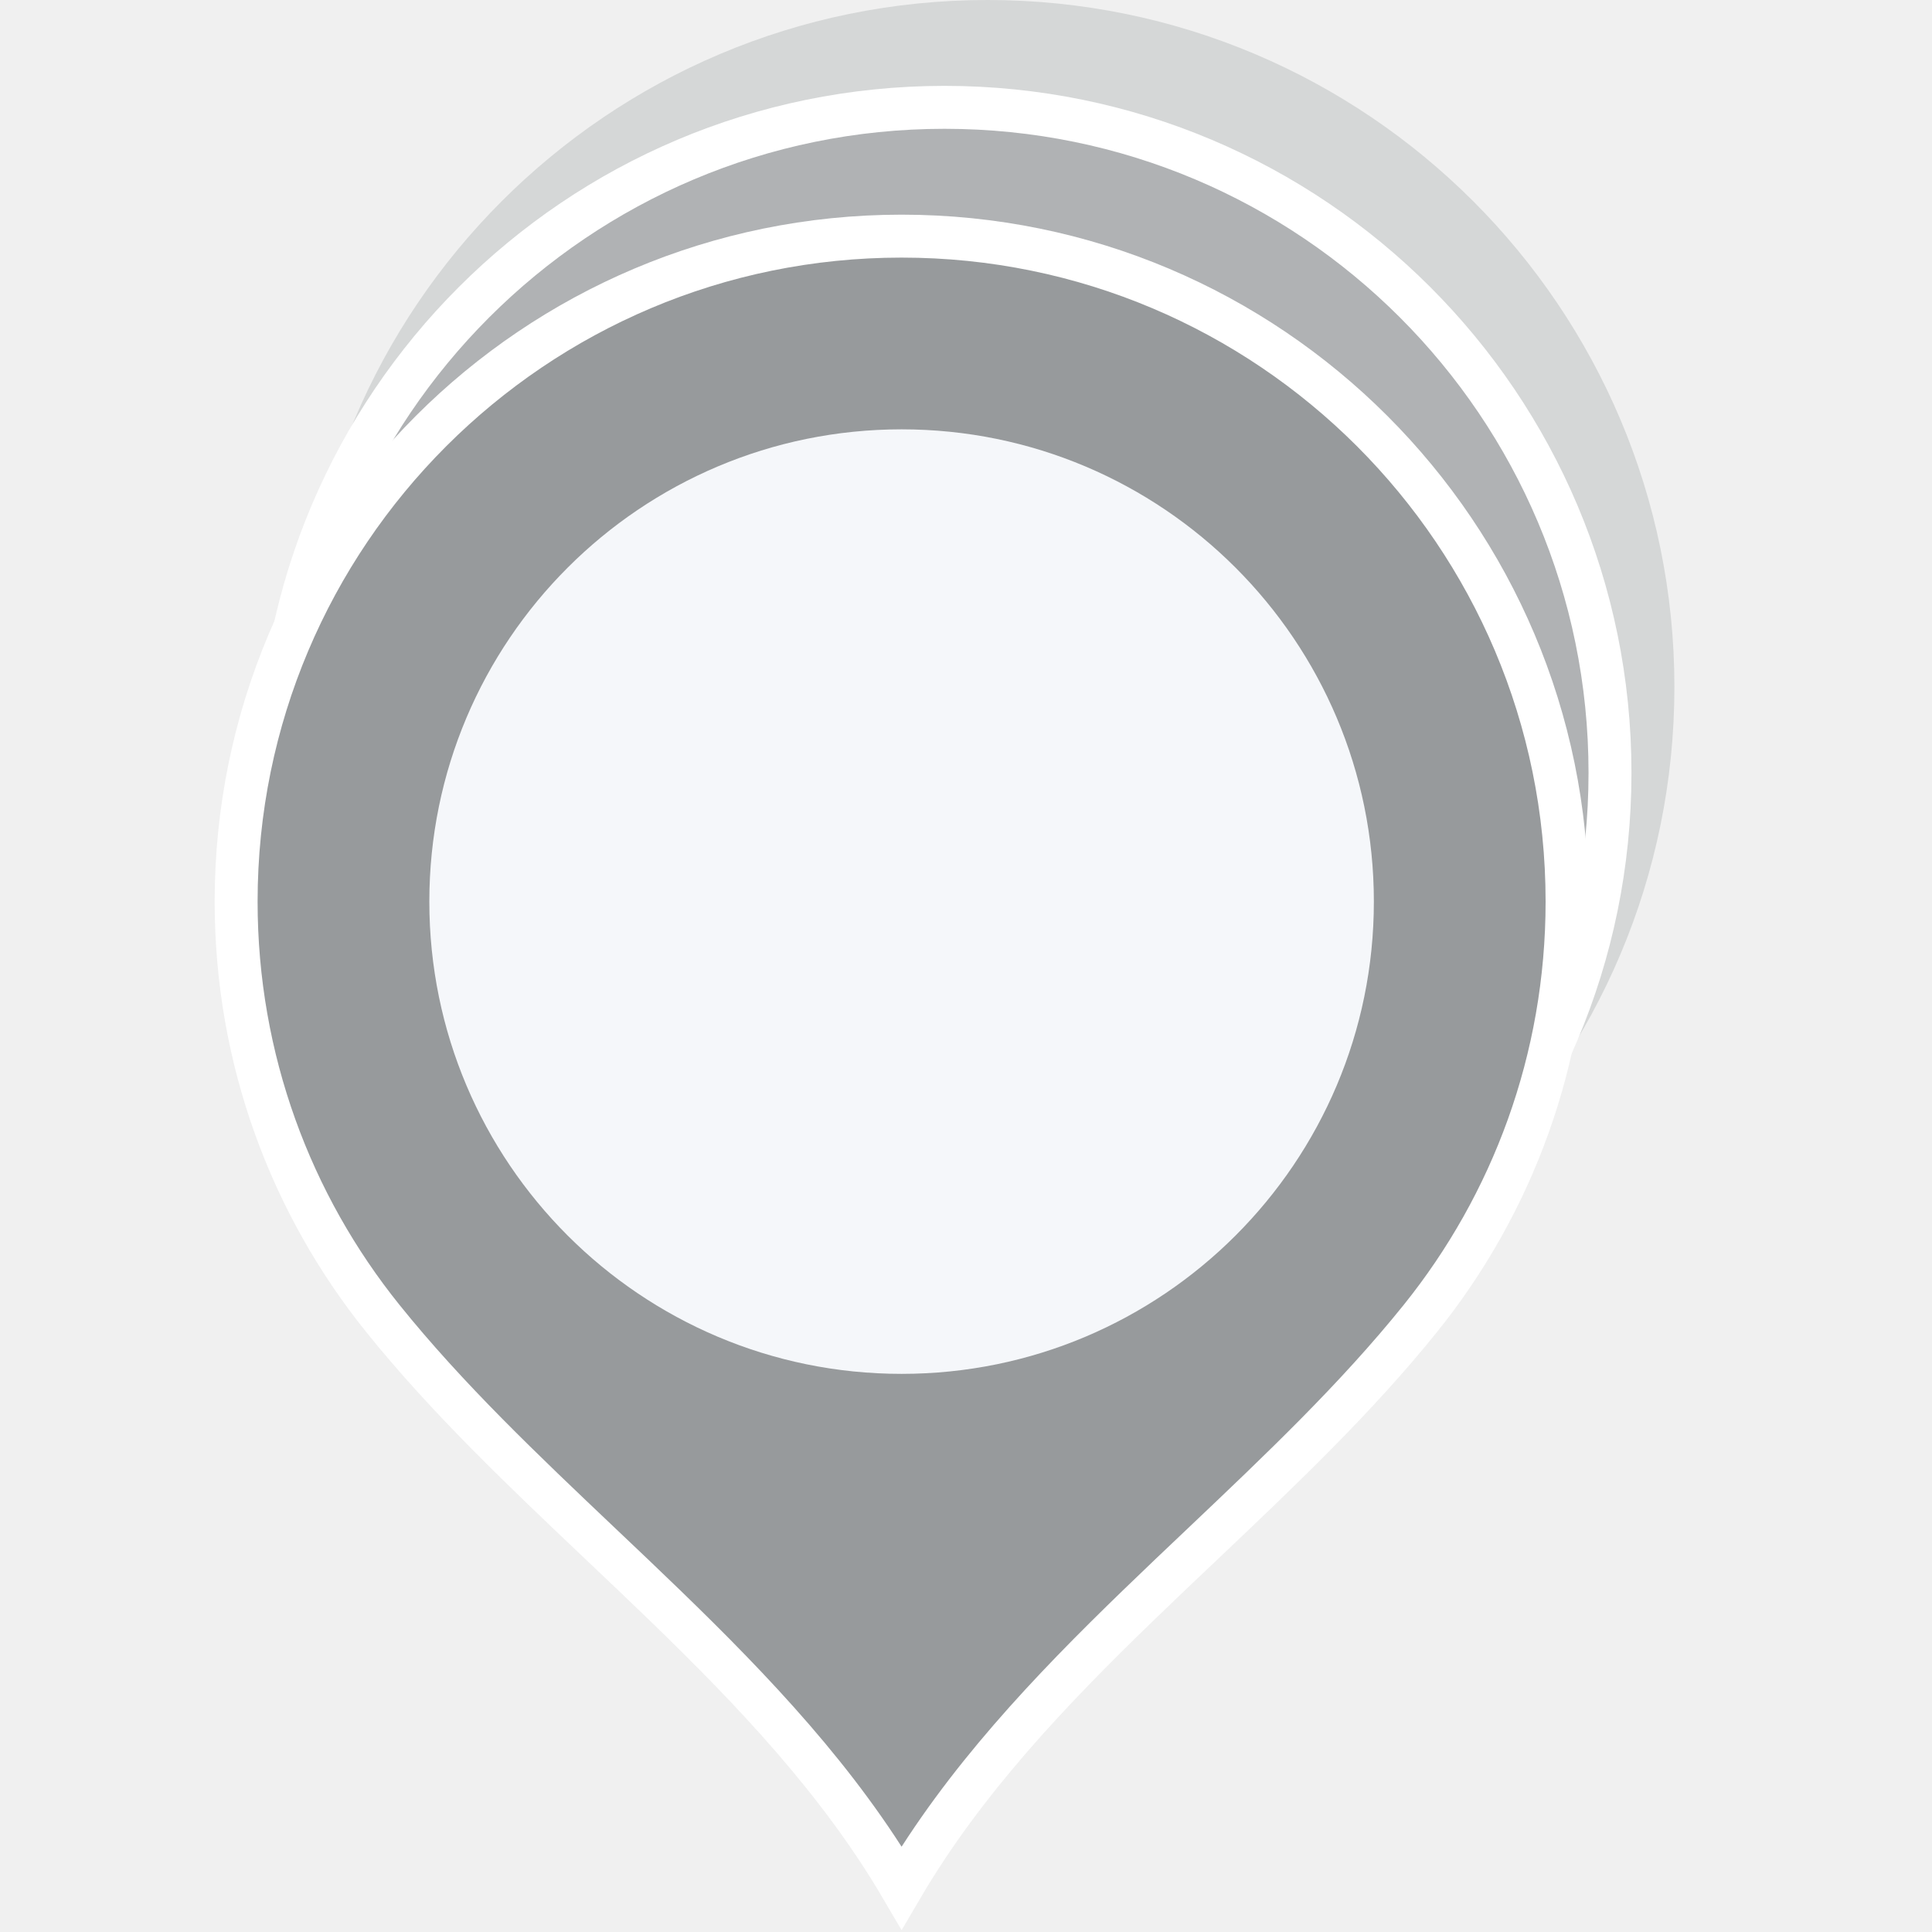
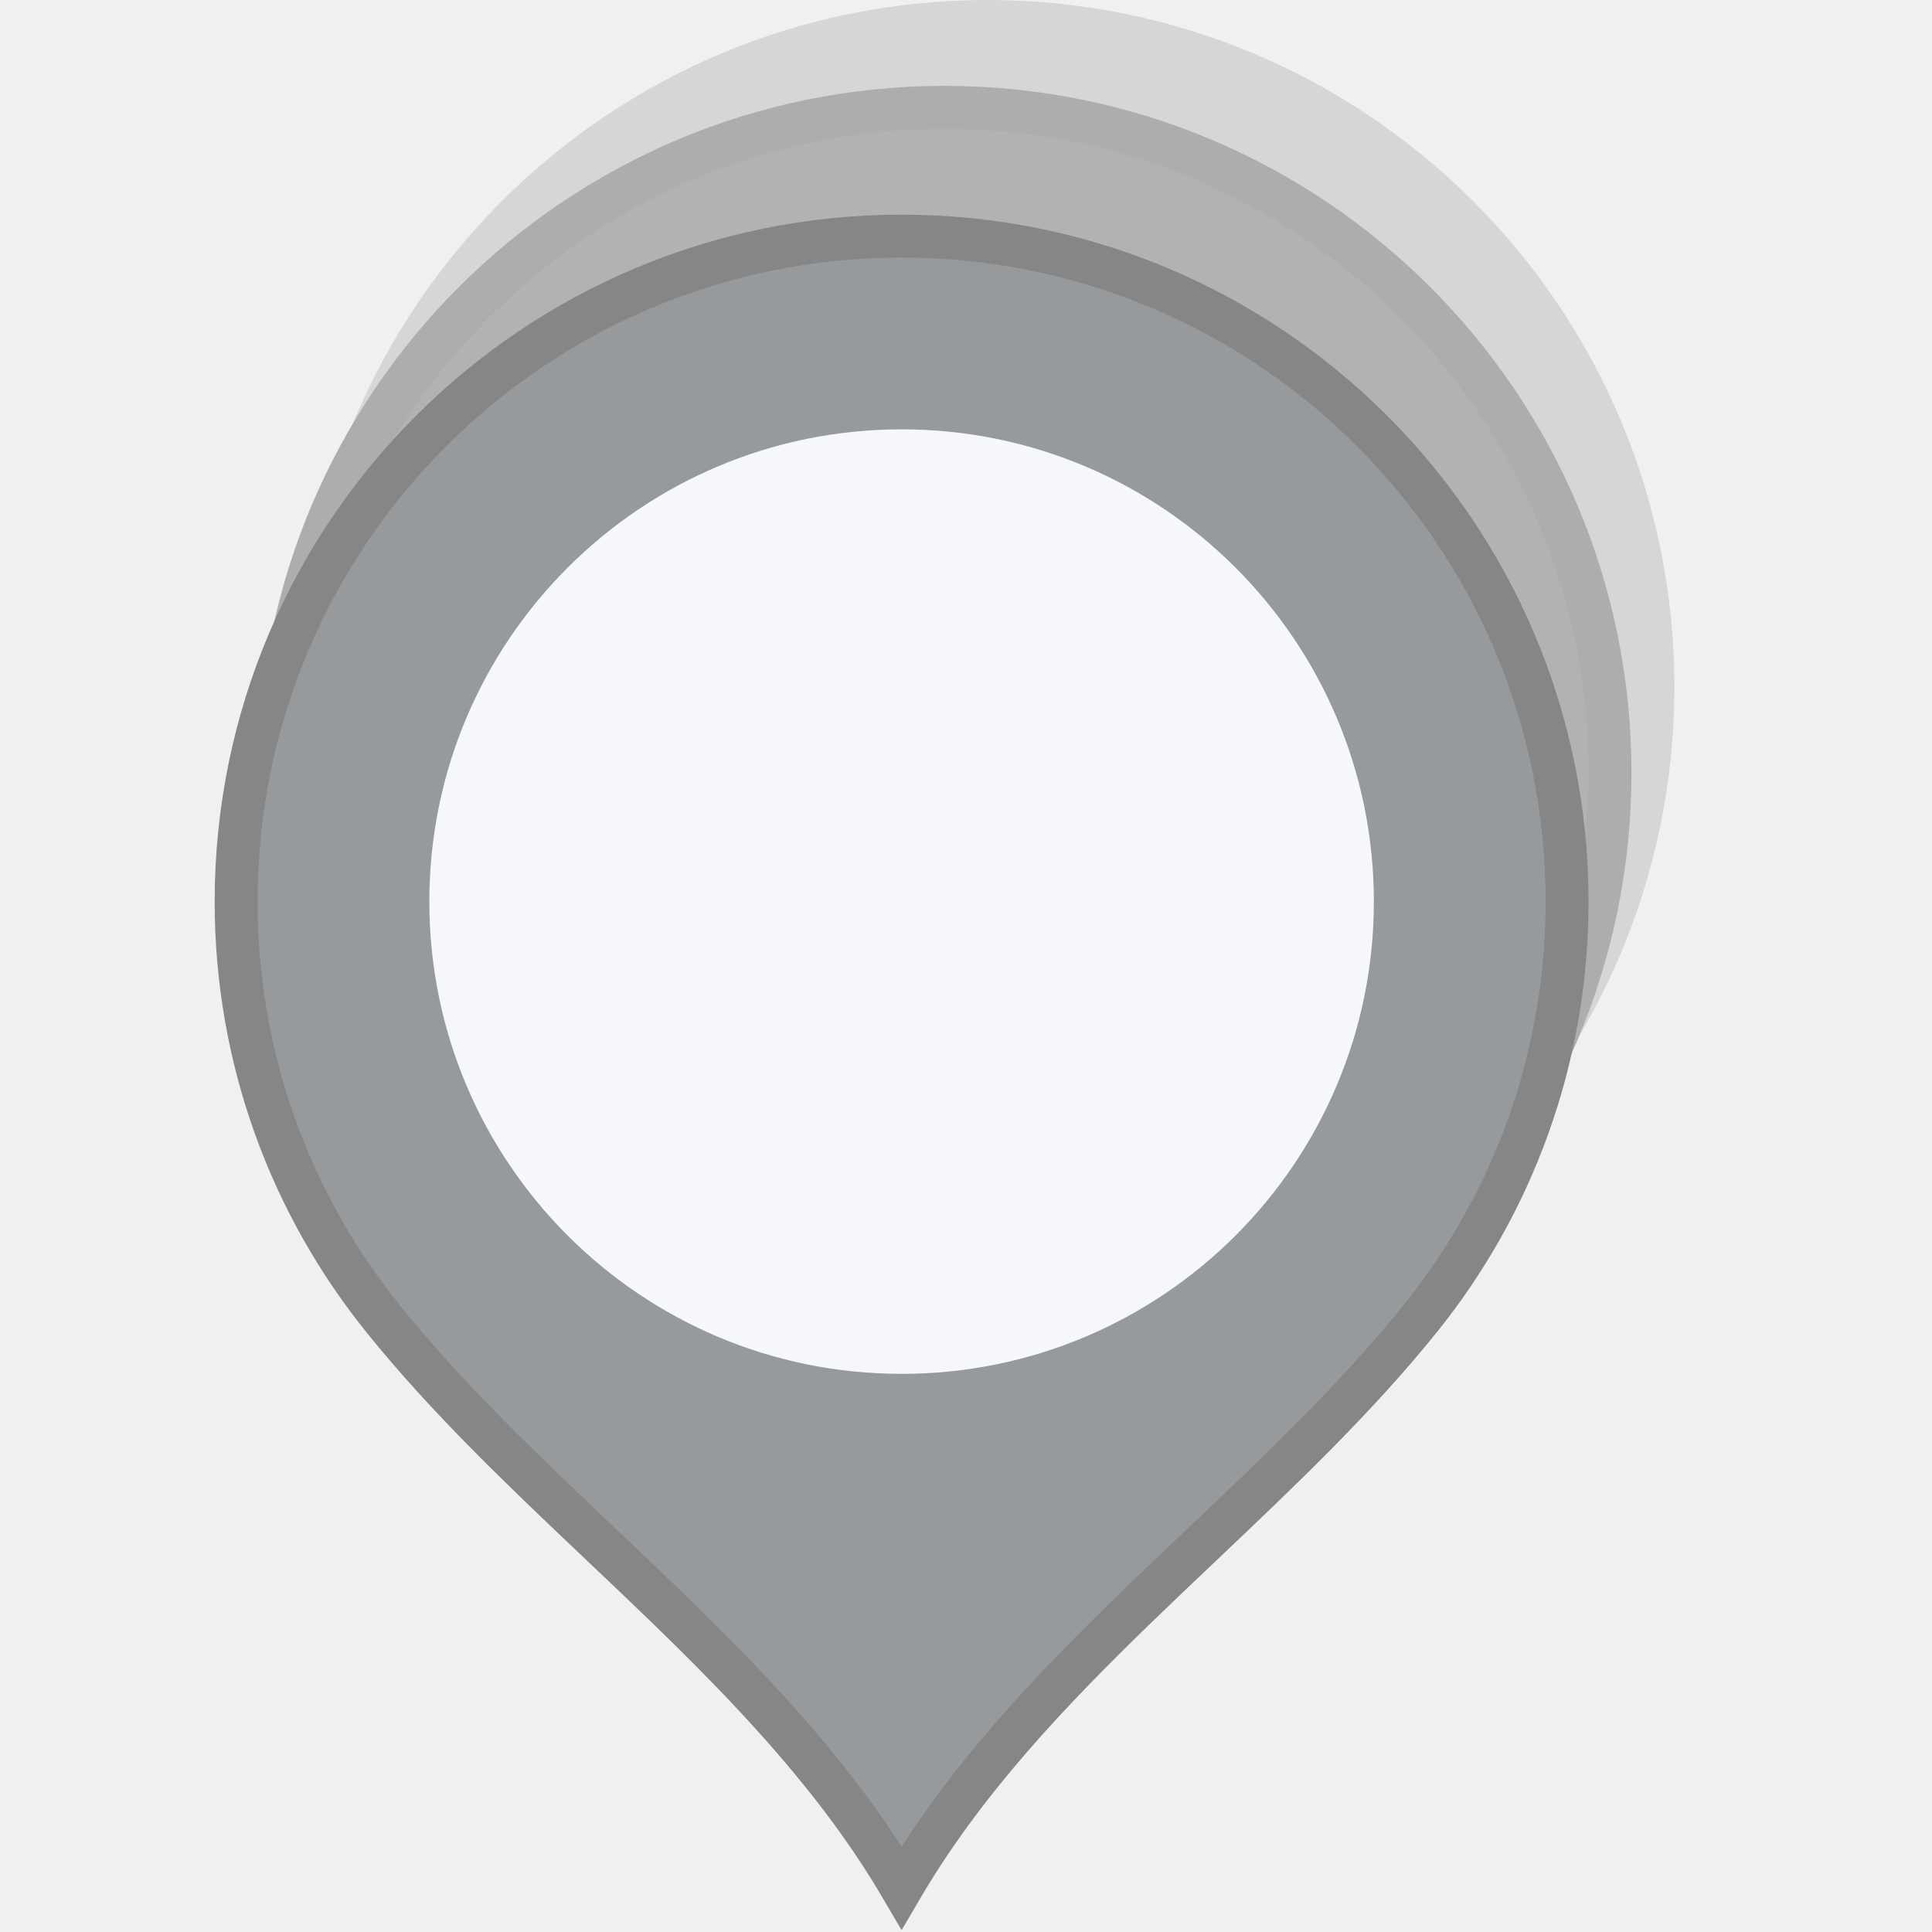
<svg xmlns="http://www.w3.org/2000/svg" width="45" height="45" viewBox="0 0 45 45" fill="none">
  <circle cx="23" cy="16" r="16" fill="#D5D7D7" />
-   <circle cx="22" cy="18" r="15.5" fill="#B0B2B4" stroke="white" />
-   <path d="M5.5 21C5.5 12.44 12.44 5.5 21 5.5C29.56 5.5 36.5 12.44 36.5 21C36.5 24.676 35.221 28.052 33.083 30.709C31.582 32.575 29.815 34.25 28.022 35.951C27.516 36.43 27.008 36.912 26.504 37.4C24.445 39.393 22.454 41.488 21 43.968C19.546 41.488 17.555 39.393 15.496 37.4C14.992 36.912 14.484 36.43 13.978 35.951C12.185 34.25 10.418 32.575 8.917 30.709C6.779 28.052 5.5 24.676 5.5 21Z" fill="#979A9C" stroke="white" />
+   <circle cx="22" cy="18" r="15.5" fill="#B0B2B4" stroke="#ADADAD" />
+   <path d="M5.5 21C5.5 12.44 12.44 5.5 21 5.5C29.56 5.5 36.5 12.44 36.5 21C36.5 24.676 35.221 28.052 33.083 30.709C31.582 32.575 29.815 34.25 28.022 35.951C27.516 36.43 27.008 36.912 26.504 37.4C24.445 39.393 22.454 41.488 21 43.968C19.546 41.488 17.555 39.393 15.496 37.4C14.992 36.912 14.484 36.43 13.978 35.951C12.185 34.25 10.418 32.575 8.917 30.709C6.779 28.052 5.5 24.676 5.5 21Z" fill="#979A9C" stroke="#868686" />
  <circle cx="21" cy="21" r="11" fill="#F5F7FA" />
</svg>
